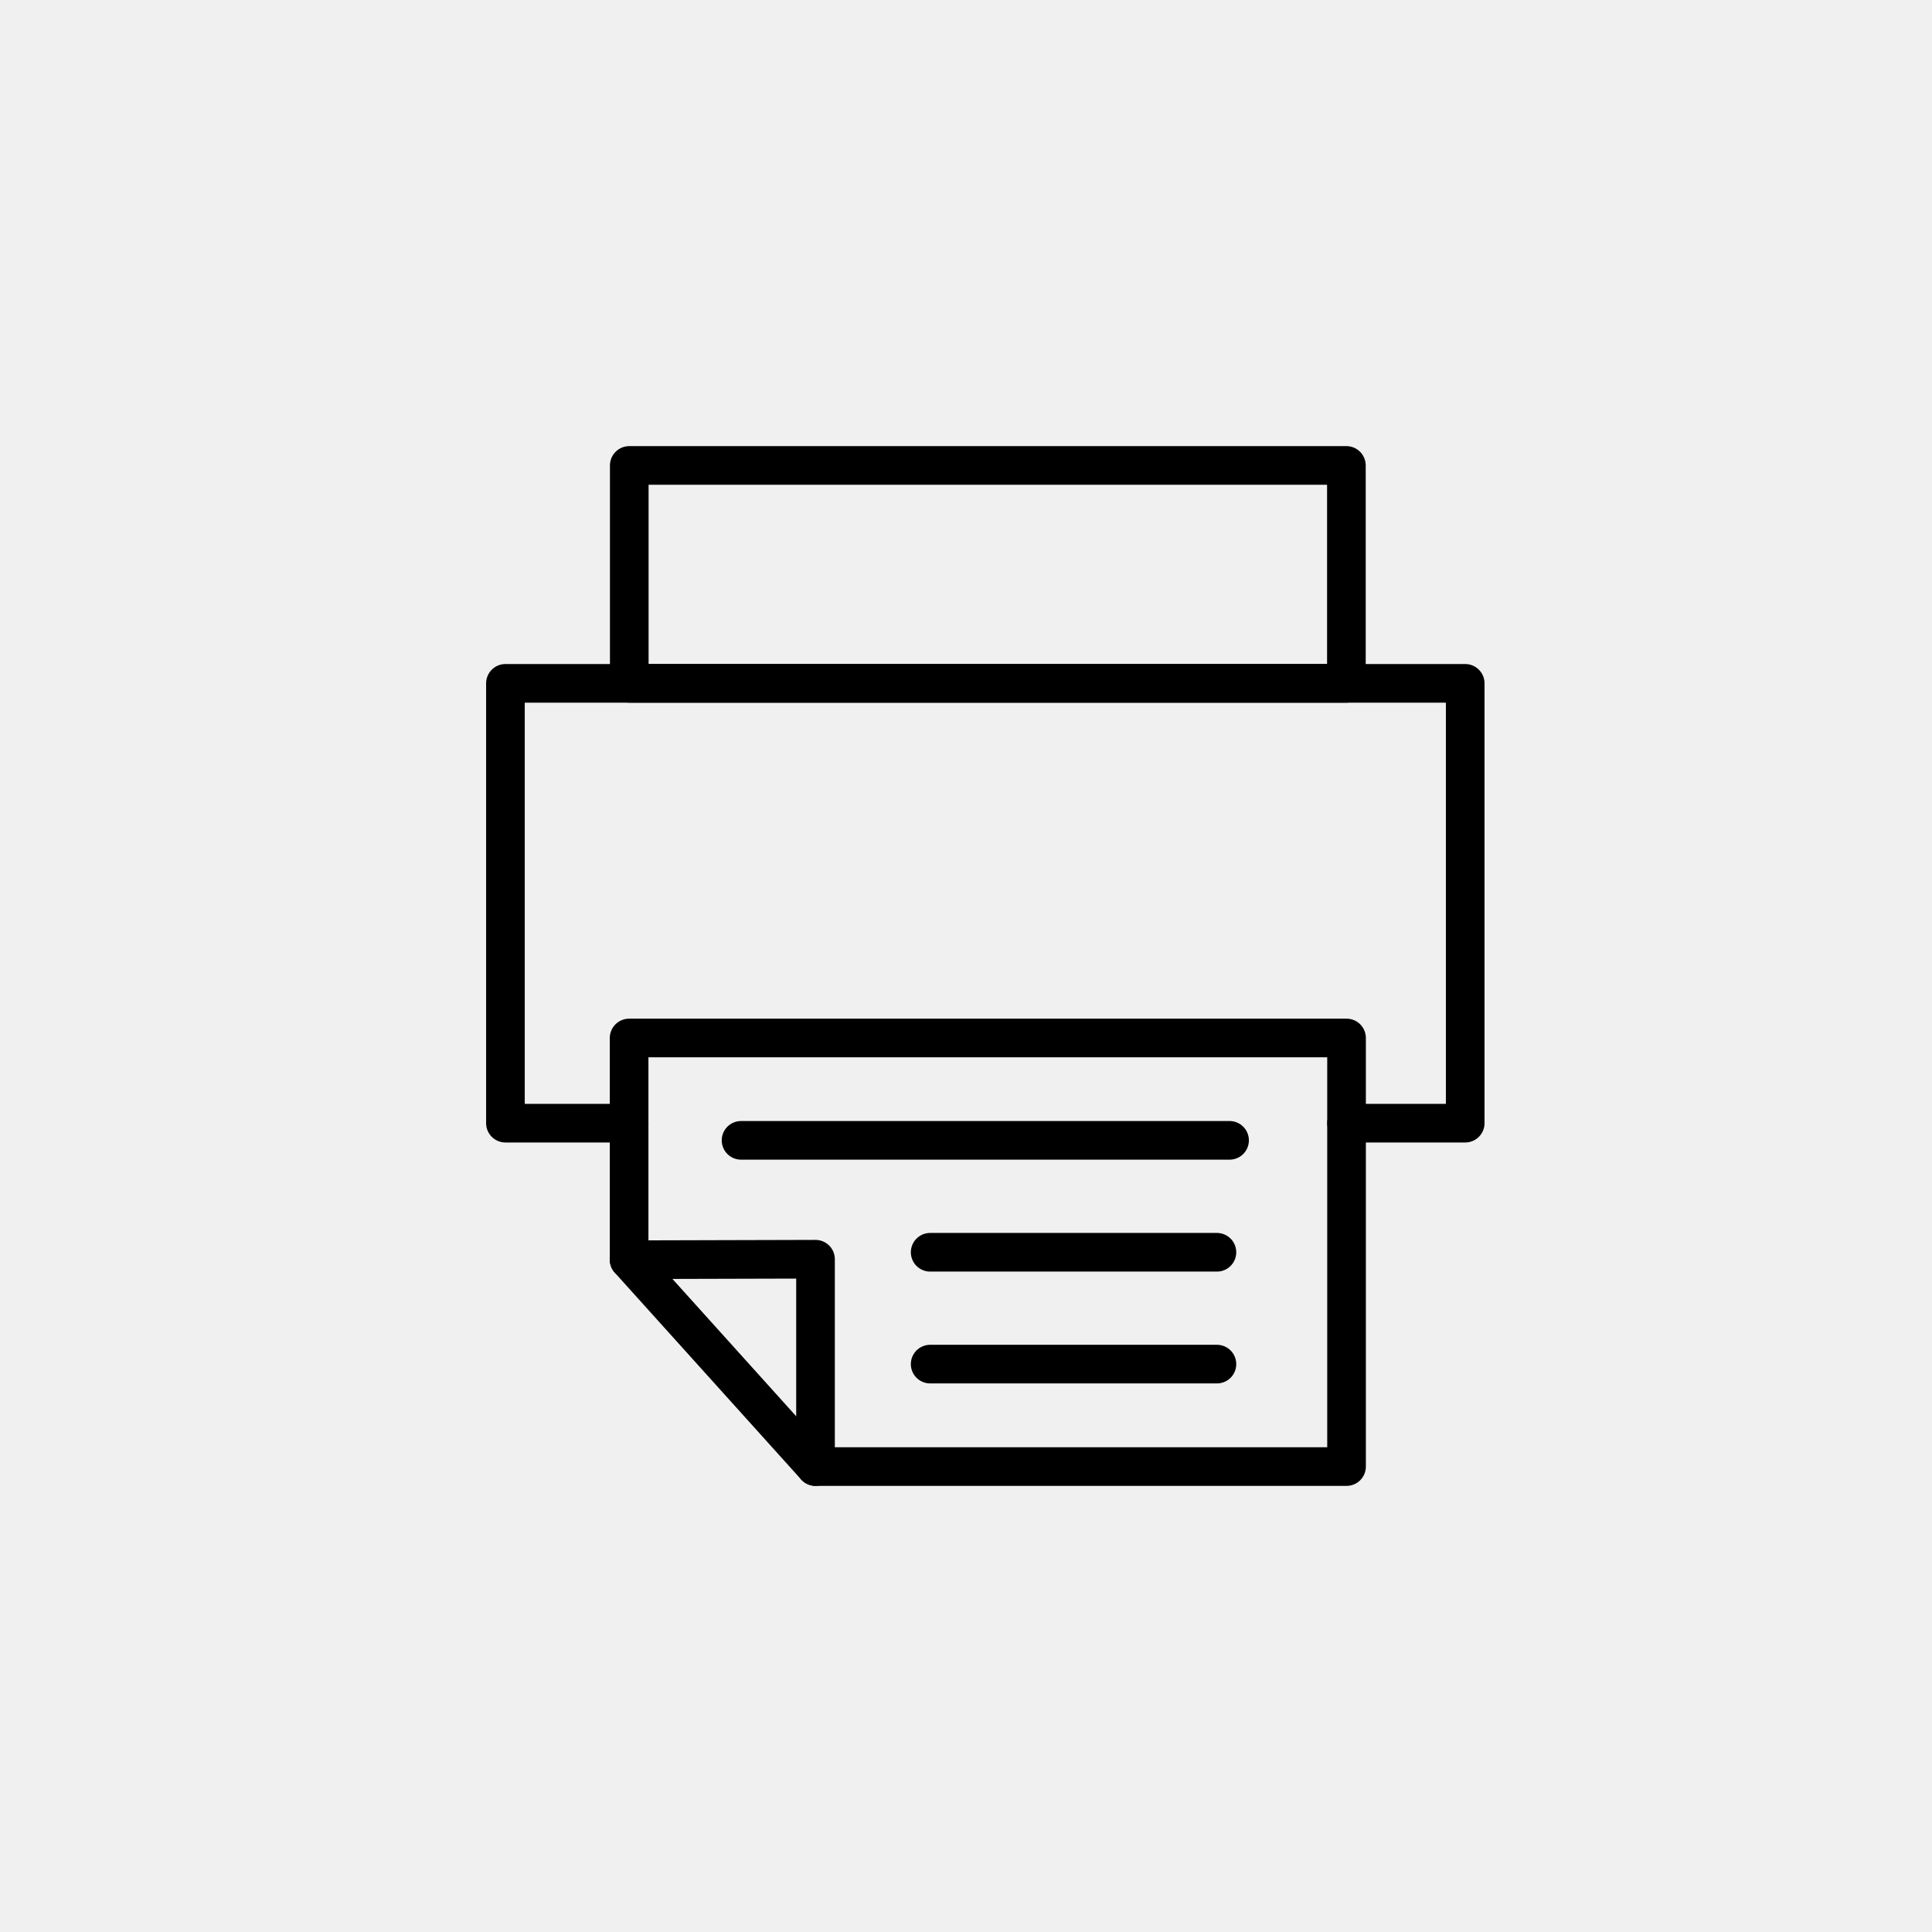
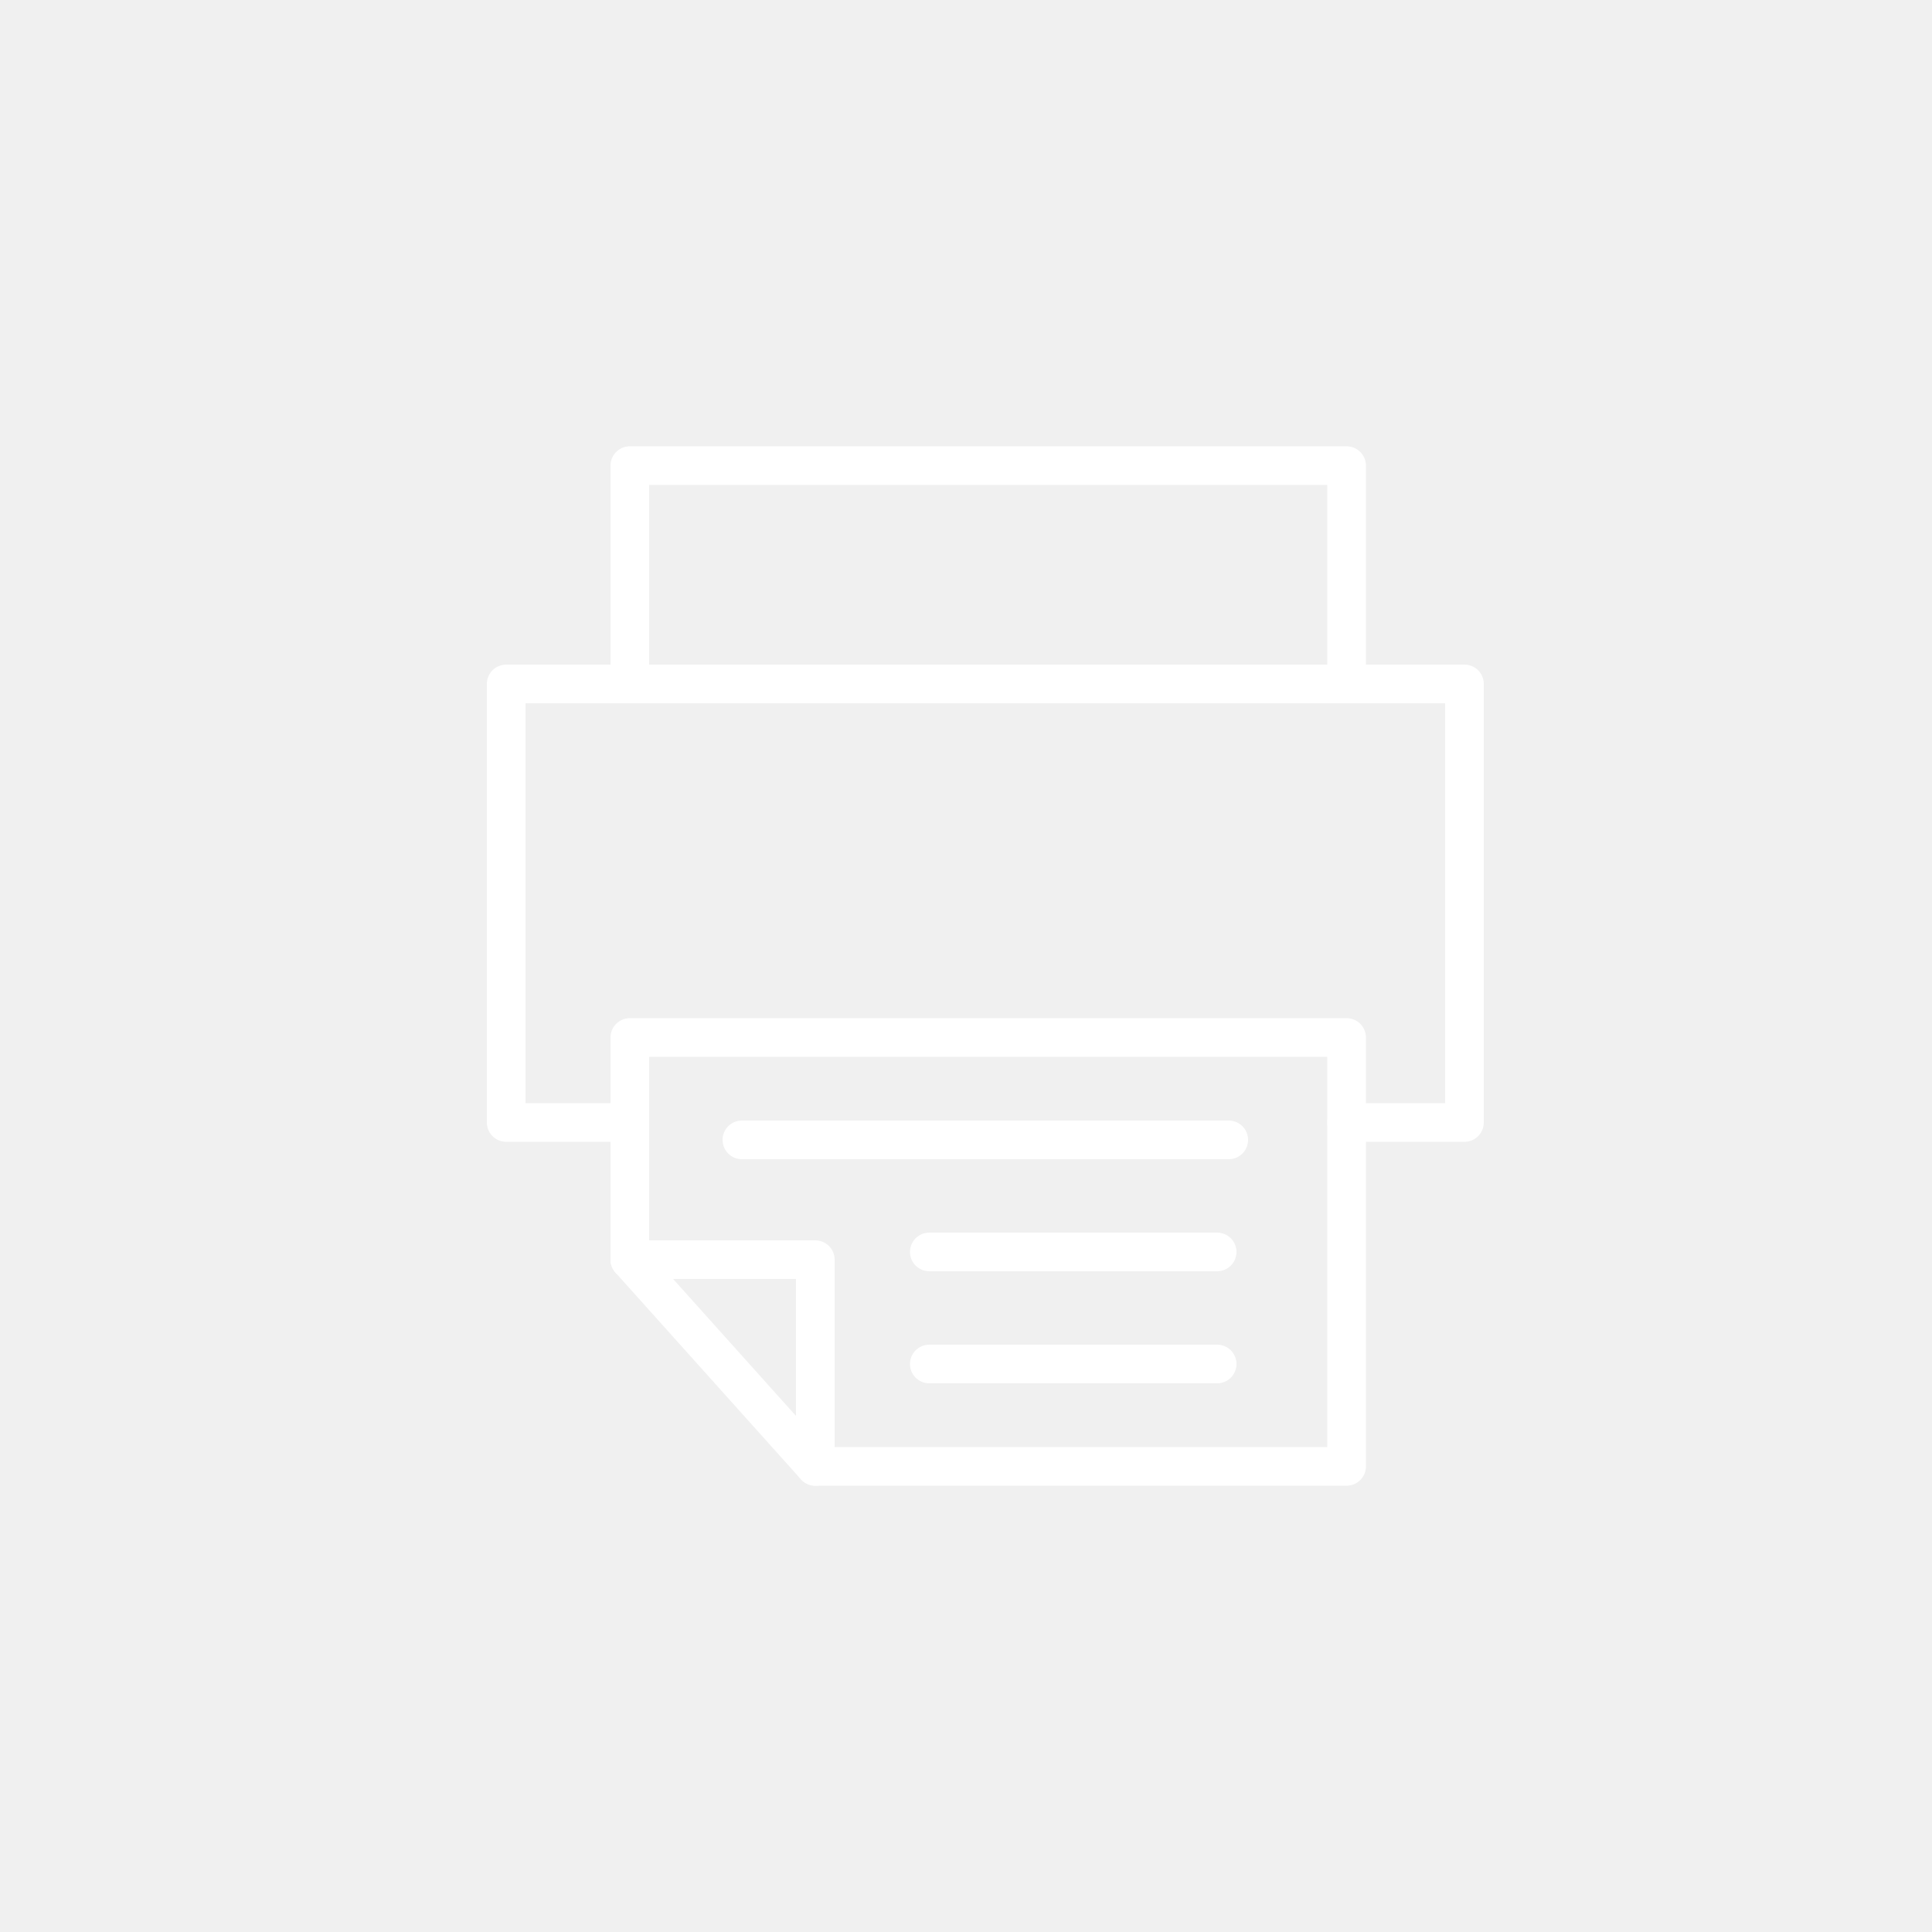
- <svg xmlns="http://www.w3.org/2000/svg" version="1.1" id="Layer_1" x="0px" y="0px" width="100px" height="100px" viewBox="0 0 100 100" enable-background="new 0 0 100 100" xml:space="preserve">
+ <svg xmlns="http://www.w3.org/2000/svg" version="1.1" id="Layer_1" x="0px" y="0px" viewBox="0 0 100 100" enable-background="new 0 0 100 100" xml:space="preserve">
  <g>
-     <polyline fill="none" stroke="#000000" stroke-width="2" stroke-linecap="round" stroke-linejoin="round" stroke-miterlimit="10" points="   32.563,58.135 26.161,58.135 26.161,35.37 75.839,35.37 75.839,58.135 69.697,58.135  " />
-     <rect x="32.571" y="24.091" fill="none" stroke="#000000" stroke-width="2" stroke-linecap="round" stroke-linejoin="round" stroke-miterlimit="10" width="37.118" height="11.279" />
+     <polyline fill="none" stroke="#FFFFFF" stroke-width="2" stroke-linecap="round" stroke-linejoin="round" stroke-miterlimit="10" points="   32.6,58.1 26.2,58.1 26.2,35.4 75.8,35.4 75.8,58.1 69.7,58.1  " />
+     <rect x="32.6" y="24.1" fill="none" stroke="#FFFFFF" stroke-width="2" stroke-linecap="round" stroke-linejoin="round" stroke-miterlimit="10" width="37.1" height="11.3" />
    <g>
-       <polygon fill="none" stroke="#000000" stroke-width="2" stroke-linecap="round" stroke-linejoin="round" stroke-miterlimit="10" points="    69.697,75.909 42.211,75.909 32.563,65.203 32.563,53.726 69.697,53.726   " />
-       <polyline fill="none" stroke="#000000" stroke-width="2" stroke-linecap="round" stroke-linejoin="round" stroke-miterlimit="10" points="    32.563,65.203 42.211,65.177 42.211,75.909   " />
+       <polygon fill="none" stroke="#FFFFFF" stroke-width="2" stroke-linecap="round" stroke-linejoin="round" stroke-miterlimit="10" points="    69.7,75.9 42.2,75.9 32.6,65.2 32.6,53.7 69.7,53.7   " />
+       <polyline fill="none" stroke="#FFFFFF" stroke-width="2" stroke-linecap="round" stroke-linejoin="round" stroke-miterlimit="10" points="    32.6,65.2 42.2,65.2 42.2,75.9   " />
    </g>
-     <line fill="none" stroke="#000000" stroke-width="2" stroke-linecap="round" stroke-linejoin="round" stroke-miterlimit="10" x1="38.357" y1="59.024" x2="63.642" y2="59.024" />
-     <line fill="none" stroke="#000000" stroke-width="2" stroke-linecap="round" stroke-linejoin="round" stroke-miterlimit="10" x1="48.145" y1="64.817" x2="62.988" y2="64.817" />
-     <line fill="none" stroke="#000000" stroke-width="2" stroke-linecap="round" stroke-linejoin="round" stroke-miterlimit="10" x1="48.145" y1="70.606" x2="62.988" y2="70.606" />
+     <line fill="none" stroke="#FFFFFF" stroke-width="2" stroke-linecap="round" stroke-linejoin="round" stroke-miterlimit="10" x1="38.4" y1="59" x2="63.6" y2="59" />
+     <line fill="none" stroke="#FFFFFF" stroke-width="2" stroke-linecap="round" stroke-linejoin="round" stroke-miterlimit="10" x1="48.1" y1="64.8" x2="63" y2="64.8" />
+     <line fill="none" stroke="#FFFFFF" stroke-width="2" stroke-linecap="round" stroke-linejoin="round" stroke-miterlimit="10" x1="48.1" y1="70.6" x2="63" y2="70.6" />
  </g>
</svg>
